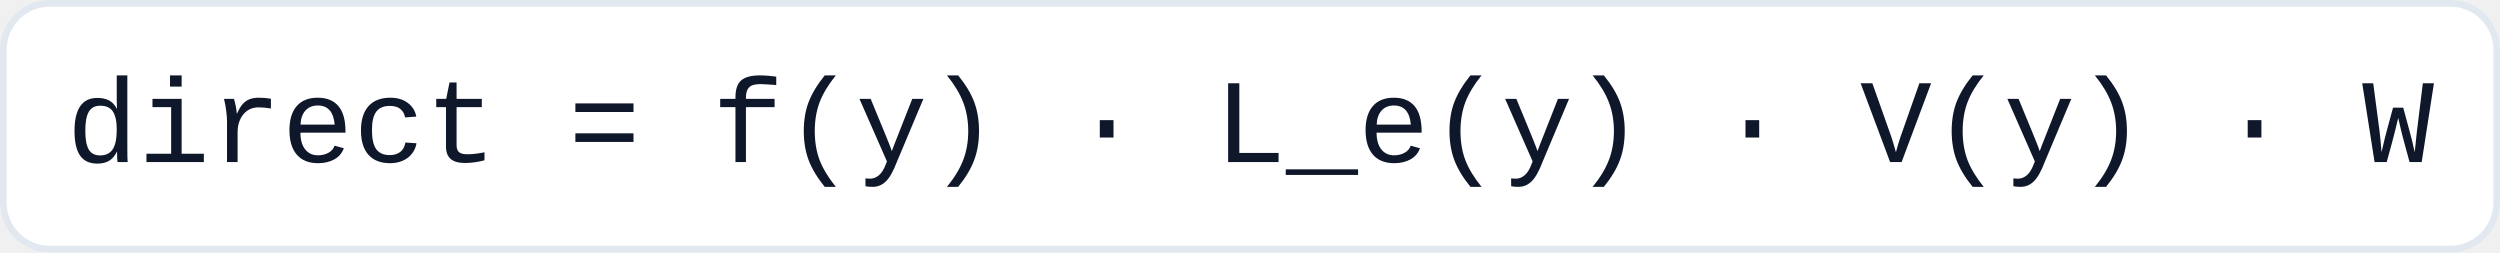
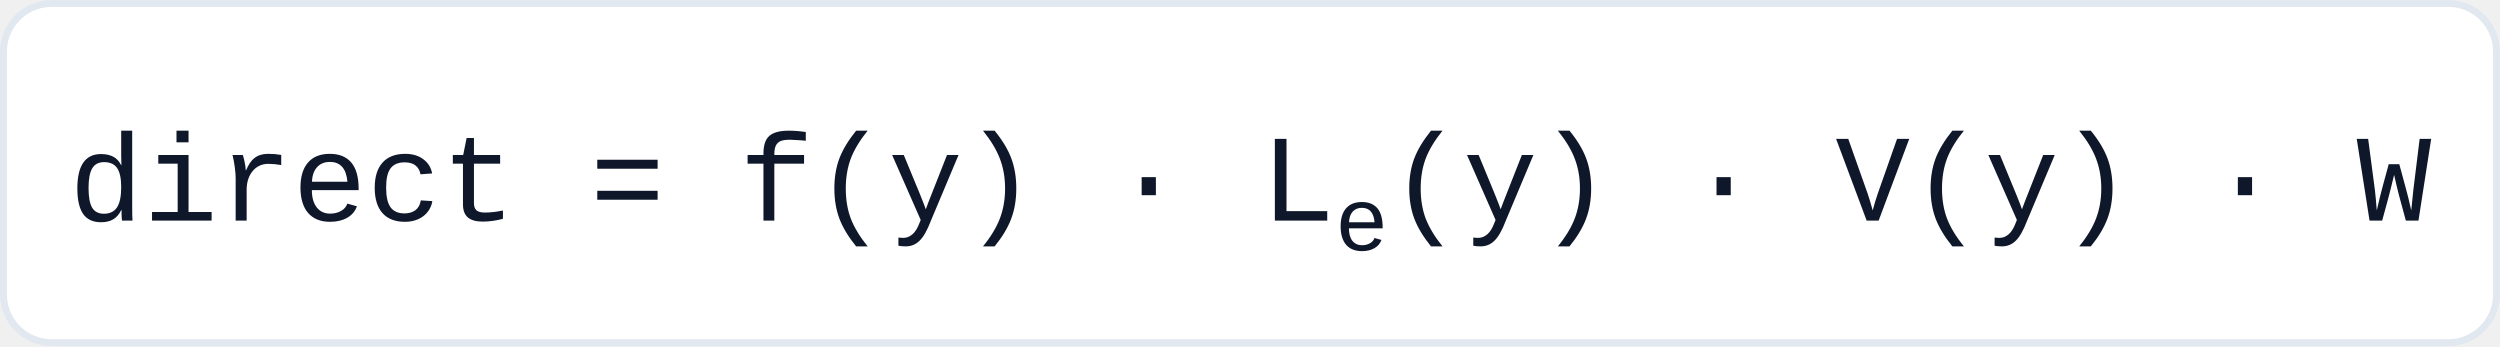
- <svg xmlns="http://www.w3.org/2000/svg" width="376.4" height="38.0" viewBox="0 0 376.4 38.0">
-   <rect x="0.5" y="0.5" width="375.4" height="37.0" rx="7" fill="#ffffff" stroke="#e2e8f0" />
-   <text x="10.0" y="24.4" text-anchor="start" font-family="ui-monospace, SFMono-Regular, Menlo, Consolas, 'Liberation Mono', monospace" font-size="18" fill="#0f172a">direct = f(y) · L_e(y) · V(y) · W</text>
+ <svg xmlns="http://www.w3.org/2000/svg" width="362.6" height="50.2" viewBox="0 0 362.6 50.2">
+   <rect x="0.5" y="0.5" width="361.6" height="49.2" rx="7" fill="#ffffff" stroke="#e2e8f0" />
+   <text x="10.0" y="32.0" font-family="ui-monospace, SFMono-Regular, Menlo, Consolas, 'Liberation Mono', monospace" font-size="18.0" fill="#0f172a">direct = f(y) · L</text>
+   <text x="193.6" y="36.3" font-family="ui-monospace, SFMono-Regular, Menlo, Consolas, 'Liberation Mono', monospace" font-size="13.0" fill="#0f172a">e</text>
+   <text x="201.4" y="32.0" font-family="ui-monospace, SFMono-Regular, Menlo, Consolas, 'Liberation Mono', monospace" font-size="18.0" fill="#0f172a">(y) · V(y) · W</text>
</svg>
